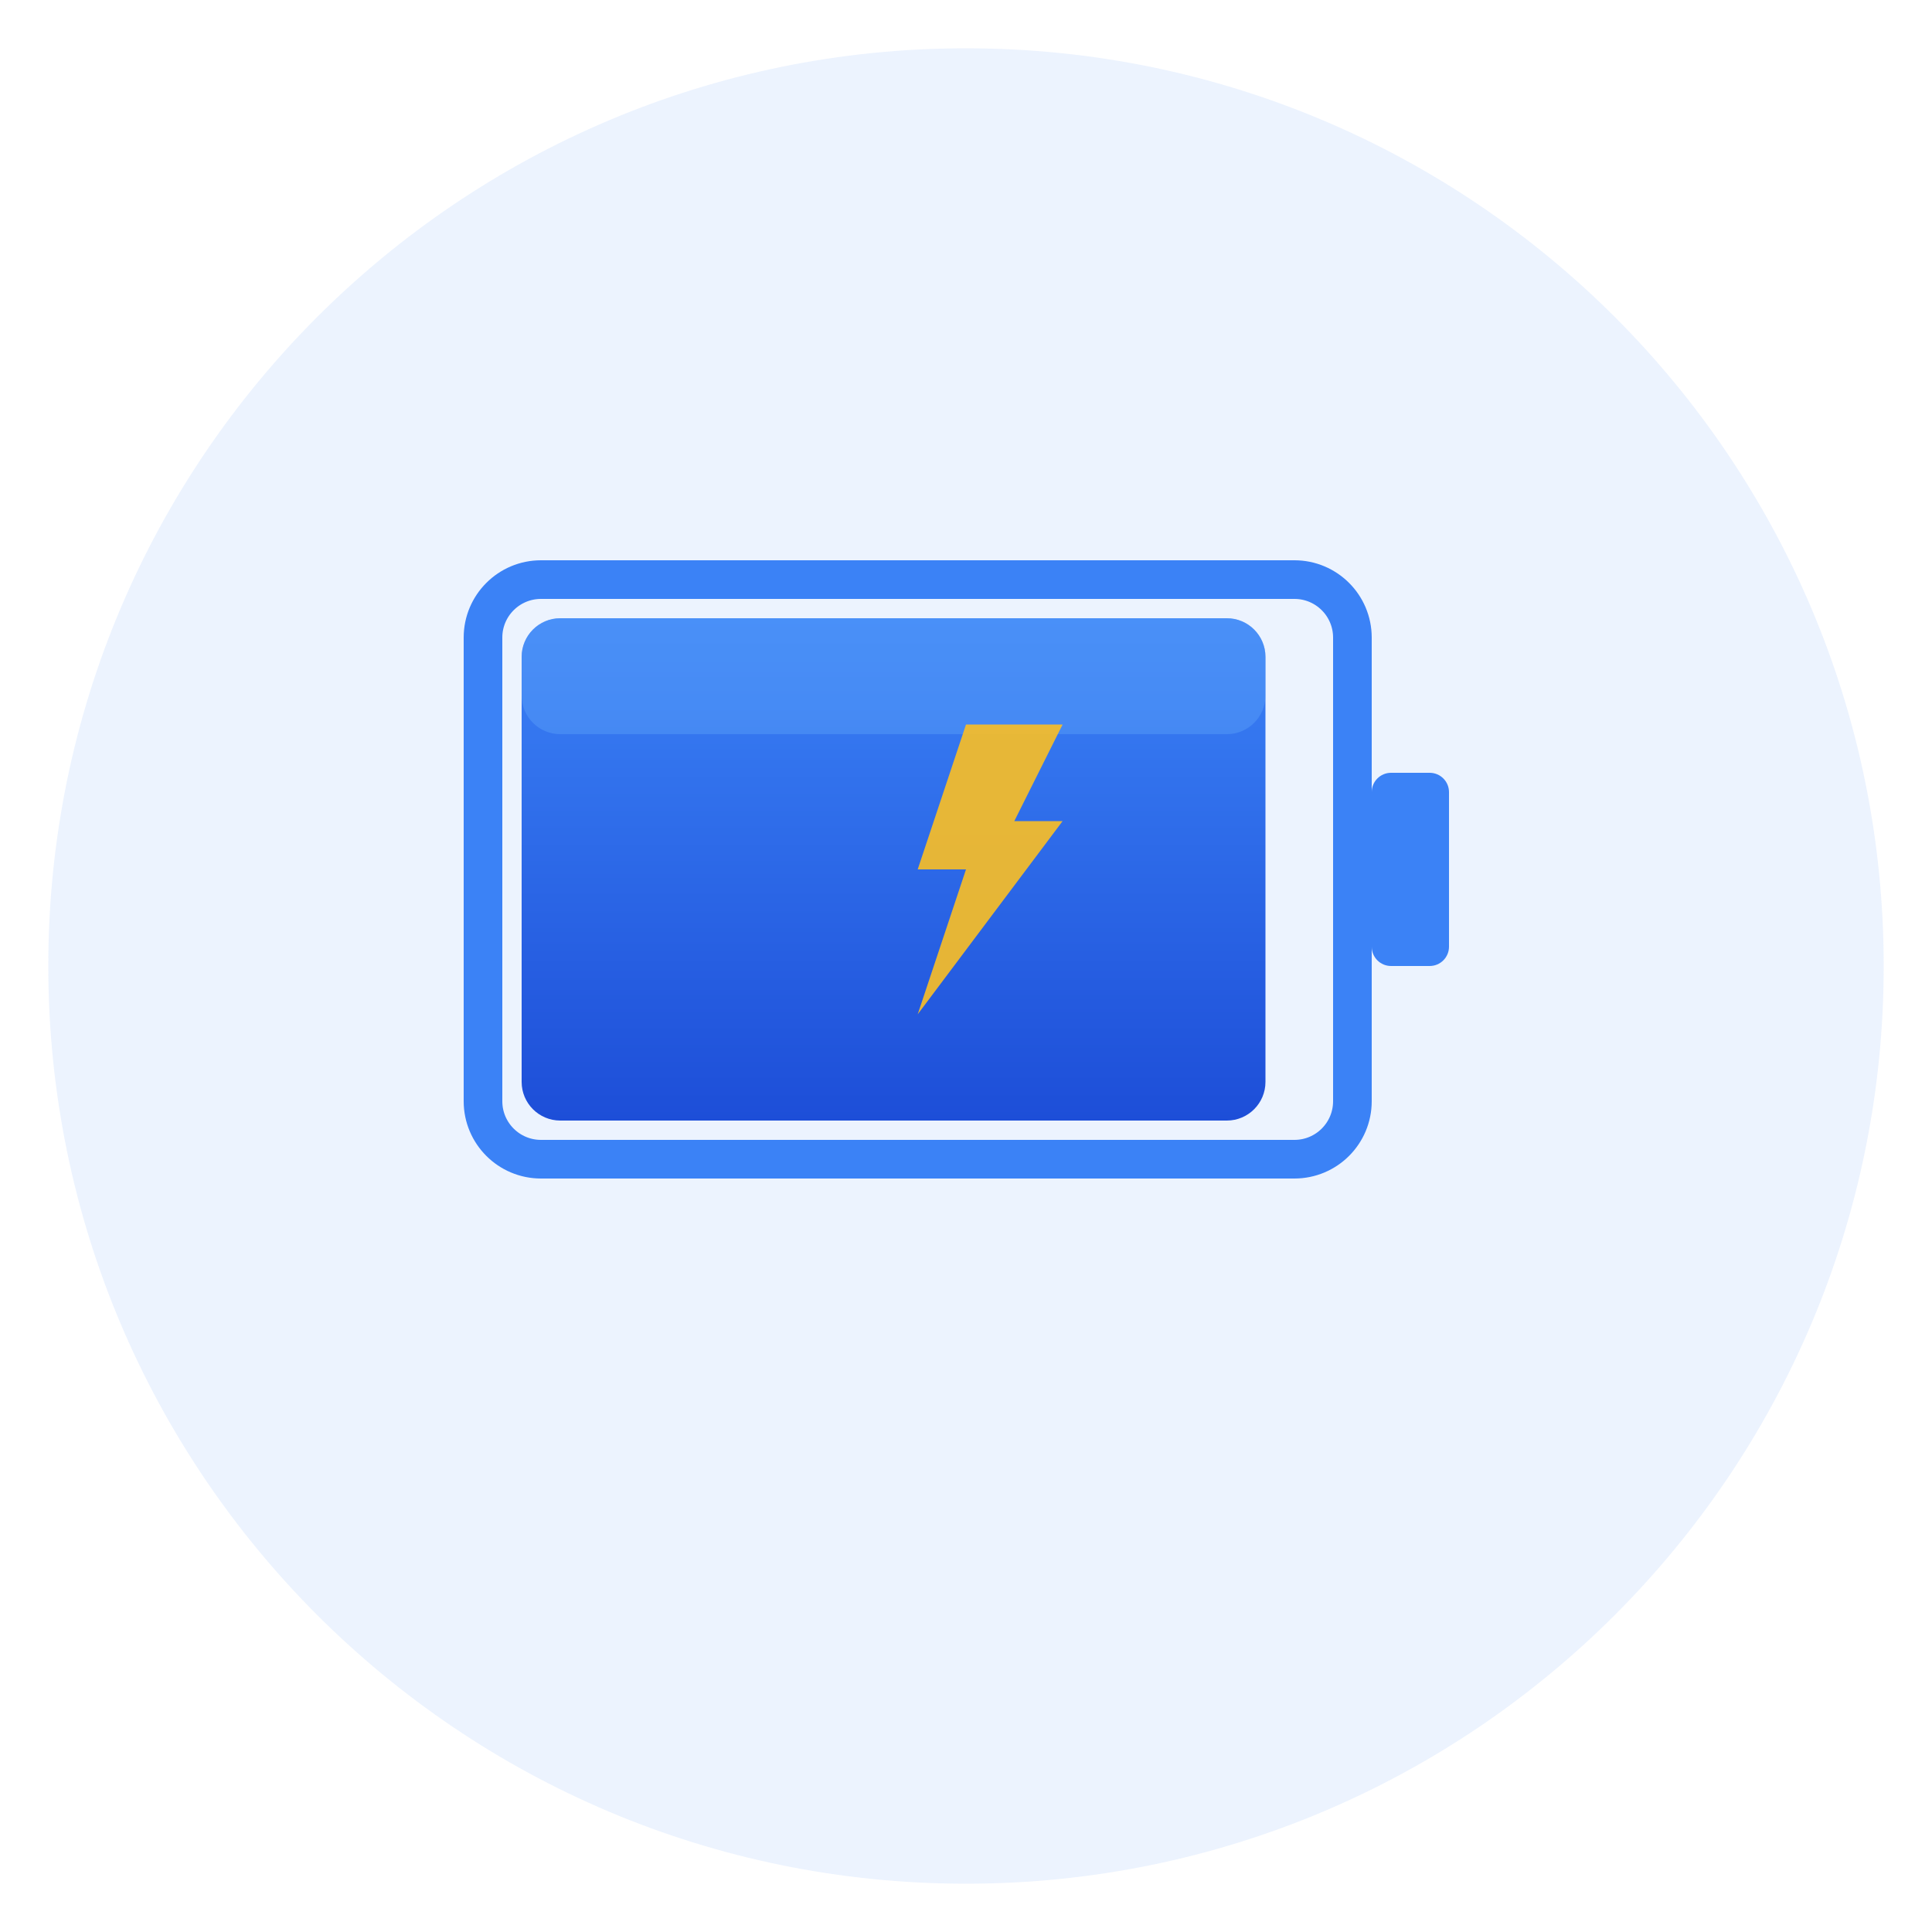
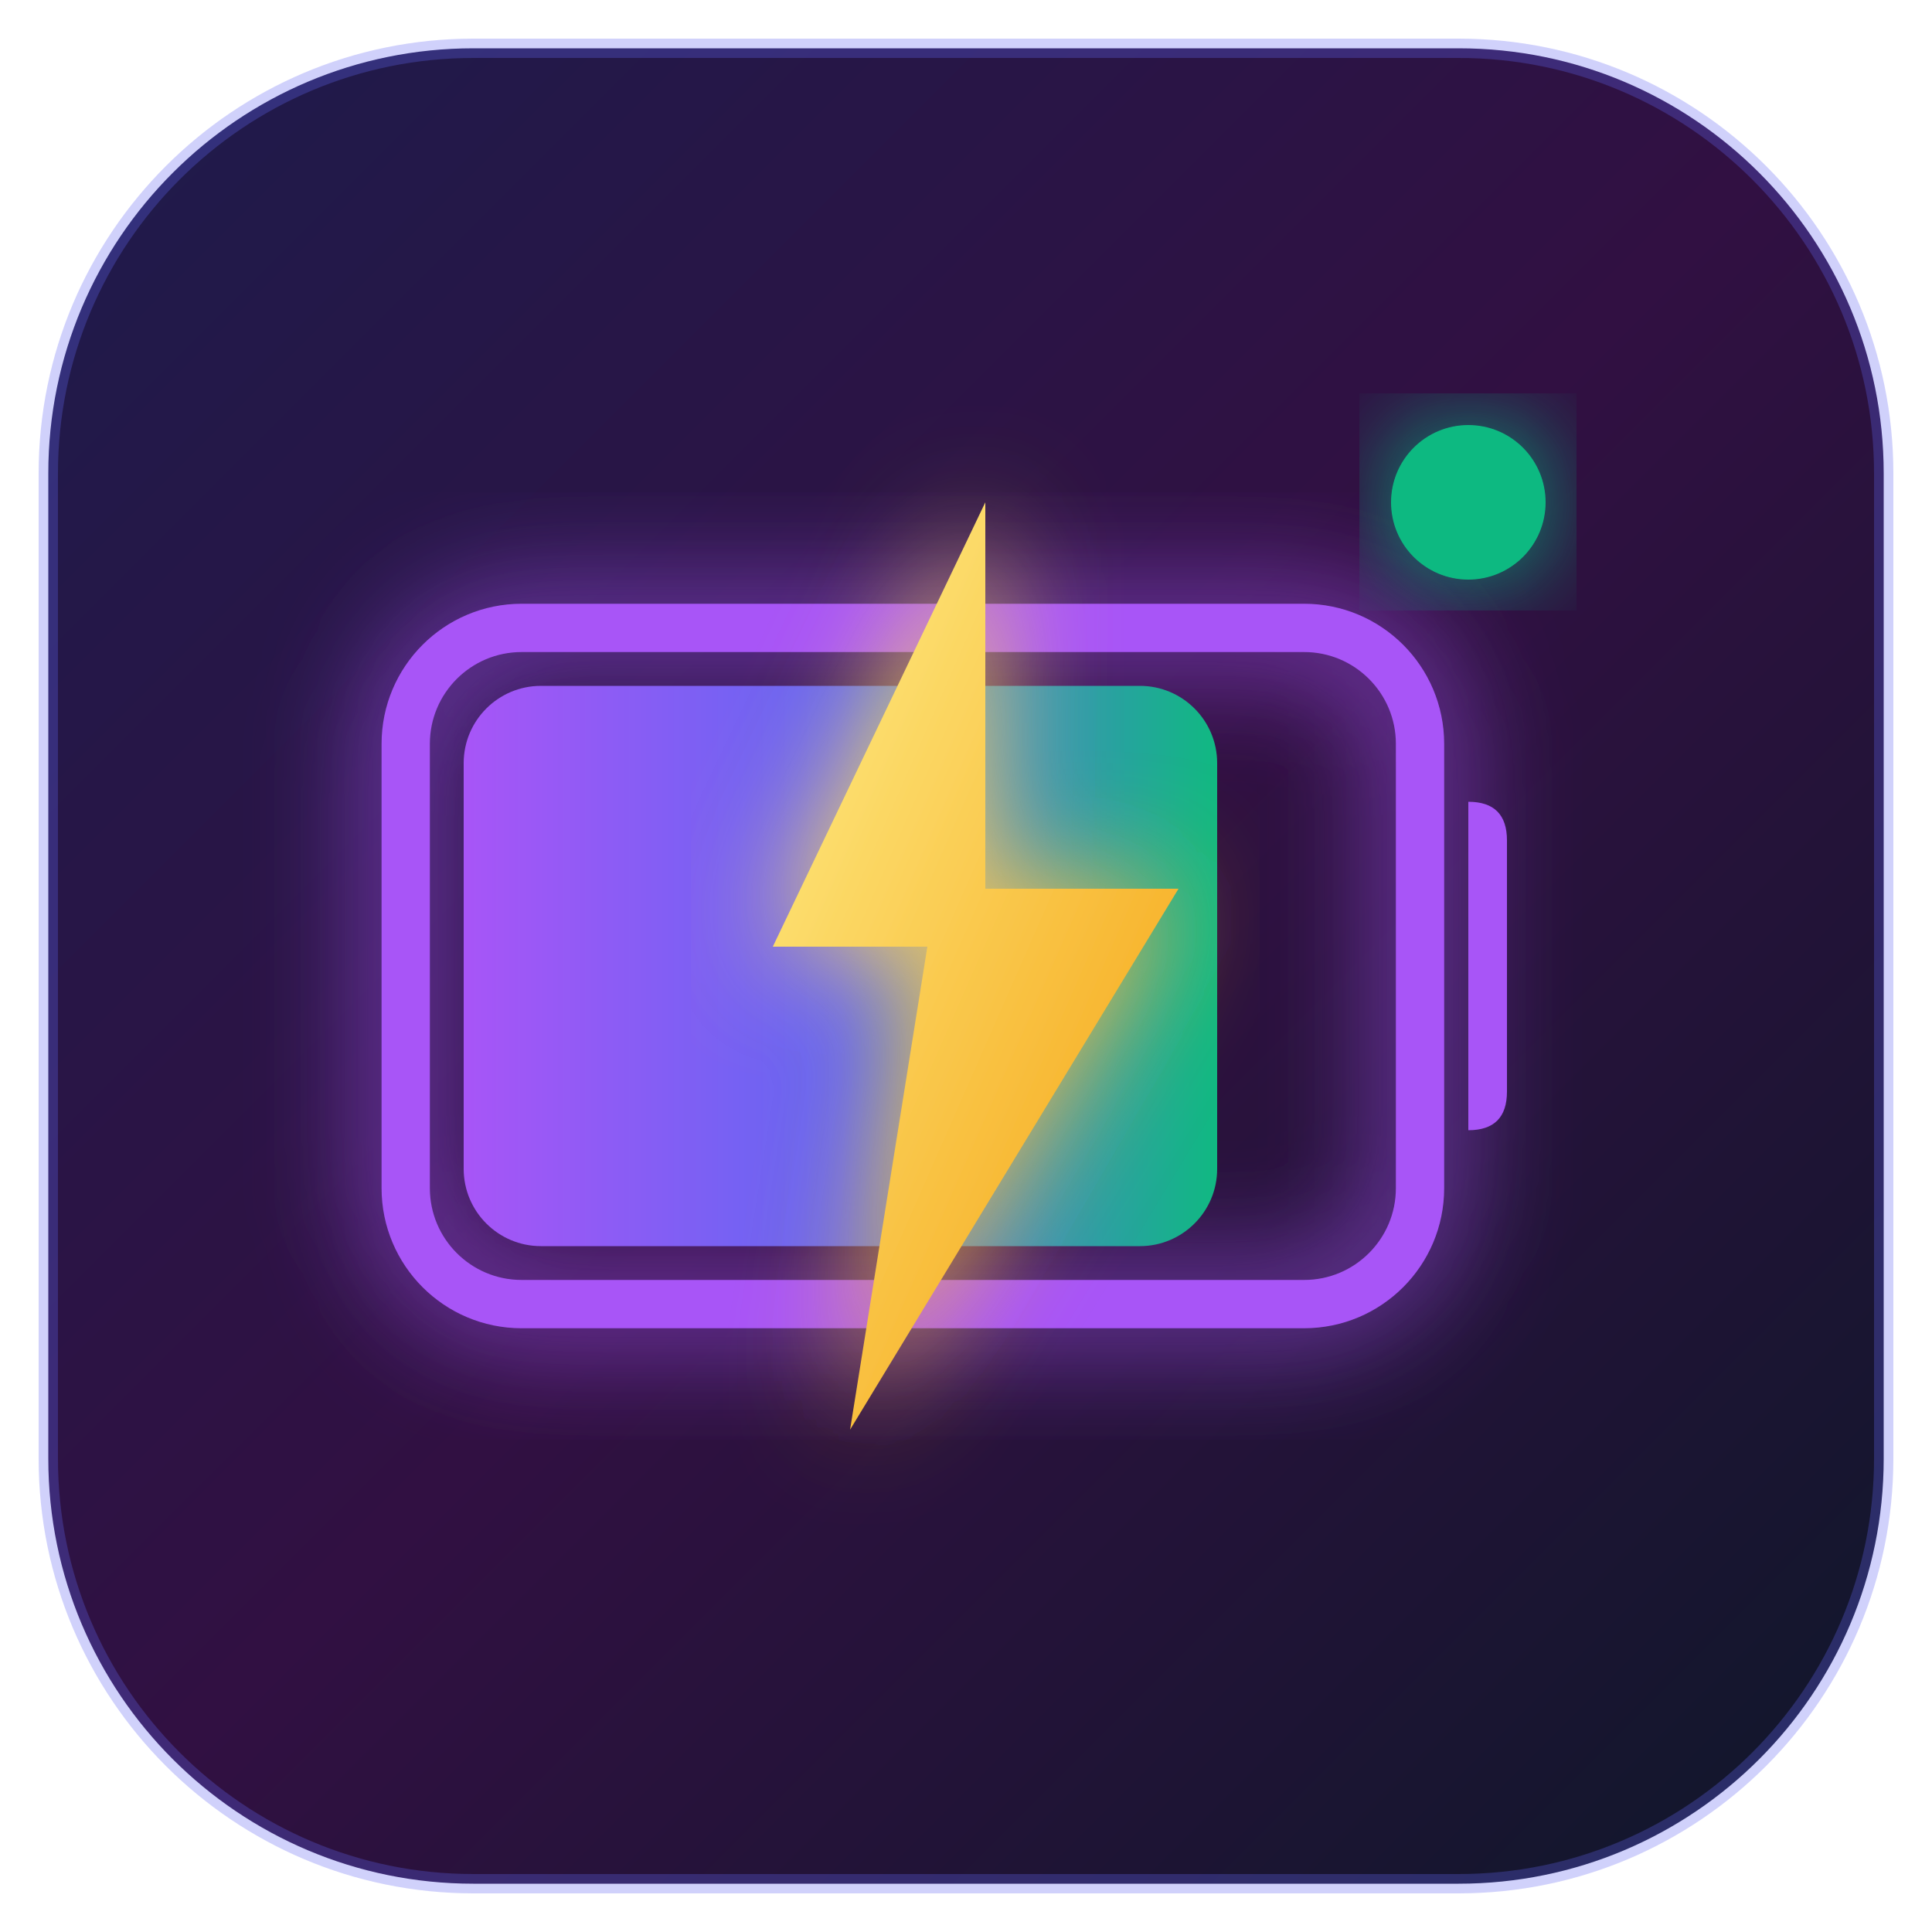
<svg xmlns="http://www.w3.org/2000/svg" viewBox="0 0 200 200">
-   <circle cx="100" cy="100" r="95" fill="#3b82f6" opacity="0.1" />
-   <rect x="50" y="60" width="90" height="60" rx="6" fill="none" stroke="#3b82f6" stroke-width="4" />
-   <rect x="142" y="80" width="8" height="20" rx="2" fill="#3b82f6" />
  <defs>
-     <linearGradient id="batteryGradient" x1="0%" y1="0%" x2="0%" y2="100%">
-       <stop offset="0%" style="stop-color:#3b82f6;stop-opacity:1" />
-       <stop offset="100%" style="stop-color:#1d4ed8;stop-opacity:1" />
+     <linearGradient id="bgGrad" x1="0%" y1="0%" x2="100%" y2="100%">
+       <stop offset="0%" stop-color="#1e1b4b" />
+       <stop offset="50%" stop-color="#311042" />
+       <stop offset="100%" stop-color="#0f172a" />
    </linearGradient>
+     <linearGradient id="batteryGrad" x1="0%" y1="0%" x2="100%" y2="0%">
+       <stop offset="0%" stop-color="#a855f7" />
+       <stop offset="50%" stop-color="#6366f1" />
+       <stop offset="100%" stop-color="#10b981" />
+     </linearGradient>
+     <linearGradient id="boltGrad" x1="0%" y1="0%" x2="100%" y2="100%">
+       <stop offset="0%" stop-color="#fef08a" />
+       <stop offset="100%" stop-color="#f59e0b" />
+     </linearGradient>
+     <filter id="glow" x="-20%" y="-20%" width="140%" height="140%">
+       <feGaussianBlur stdDeviation="6" result="blur" />
+       <feComposite in="SourceGraphic" in2="blur" operator="over" />
+     </filter>
  </defs>
-   <rect x="54" y="64" width="77" height="52" rx="4" fill="url(#batteryGradient)" />
-   <rect x="54" y="64" width="77" height="12" rx="4" fill="#60a5fa" opacity="0.4" />
-   <path d="M 100 75 L 95 90 L 100 90 L 95 105 L 110 85 L 105 85 L 110 75 Z" fill="#fbbf24" opacity="0.9" />
+   <rect x="5" y="5" width="190" height="190" rx="44" fill="url(#bgGrad)" stroke="#6366f1" stroke-opacity="0.3" stroke-width="2" />
+   <rect x="42" y="65" width="105" height="70" rx="12" fill="none" stroke="#a855f7" stroke-width="5" filter="url(#glow)" />
+   <path d="M 152 83 Q 156 83 156 87 L 156 113 Q 156 117 152 117 Z" fill="#a855f7" />
+   <rect x="48" y="71" width="78" height="58" rx="8" fill="url(#batteryGrad)" />
+   <path d="M 102 52 L 80 98 L 96 98 L 88 148 L 122 92 L 102 92 Z" fill="url(#boltGrad)" filter="url(#glow)" />
+   <circle cx="152" cy="52" r="8" fill="#10b981" filter="url(#glow)" />
</svg>
